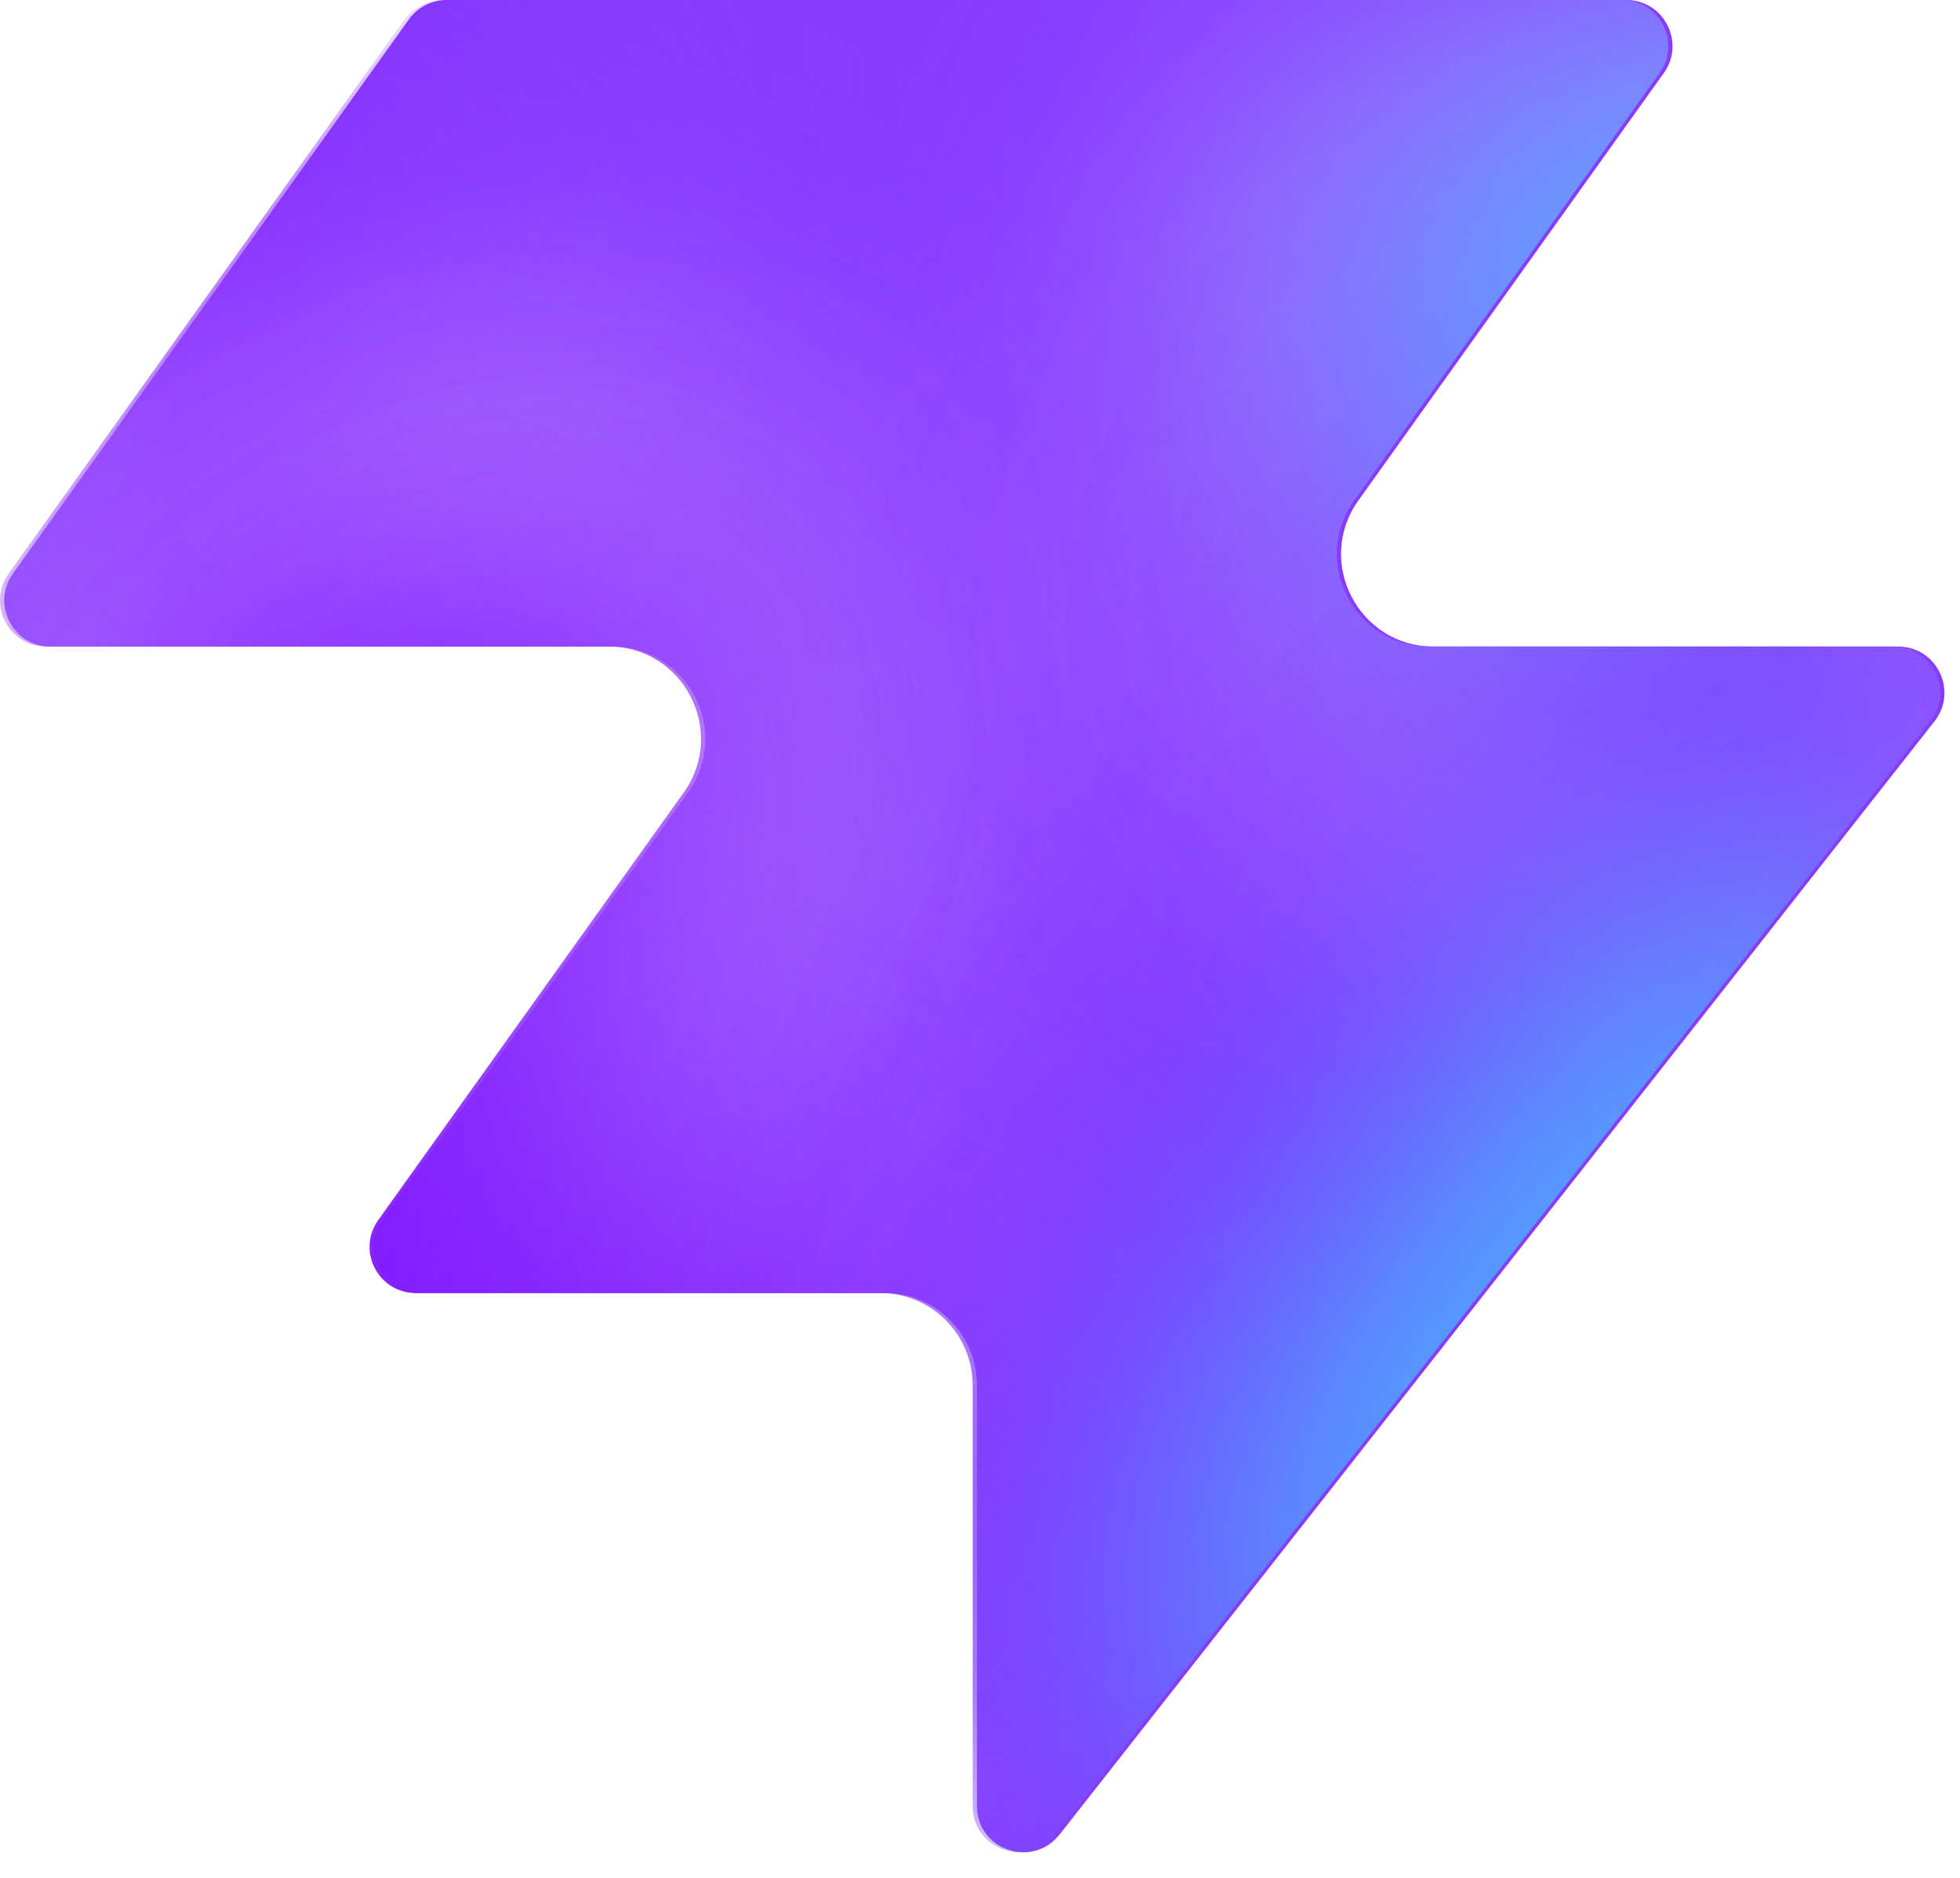
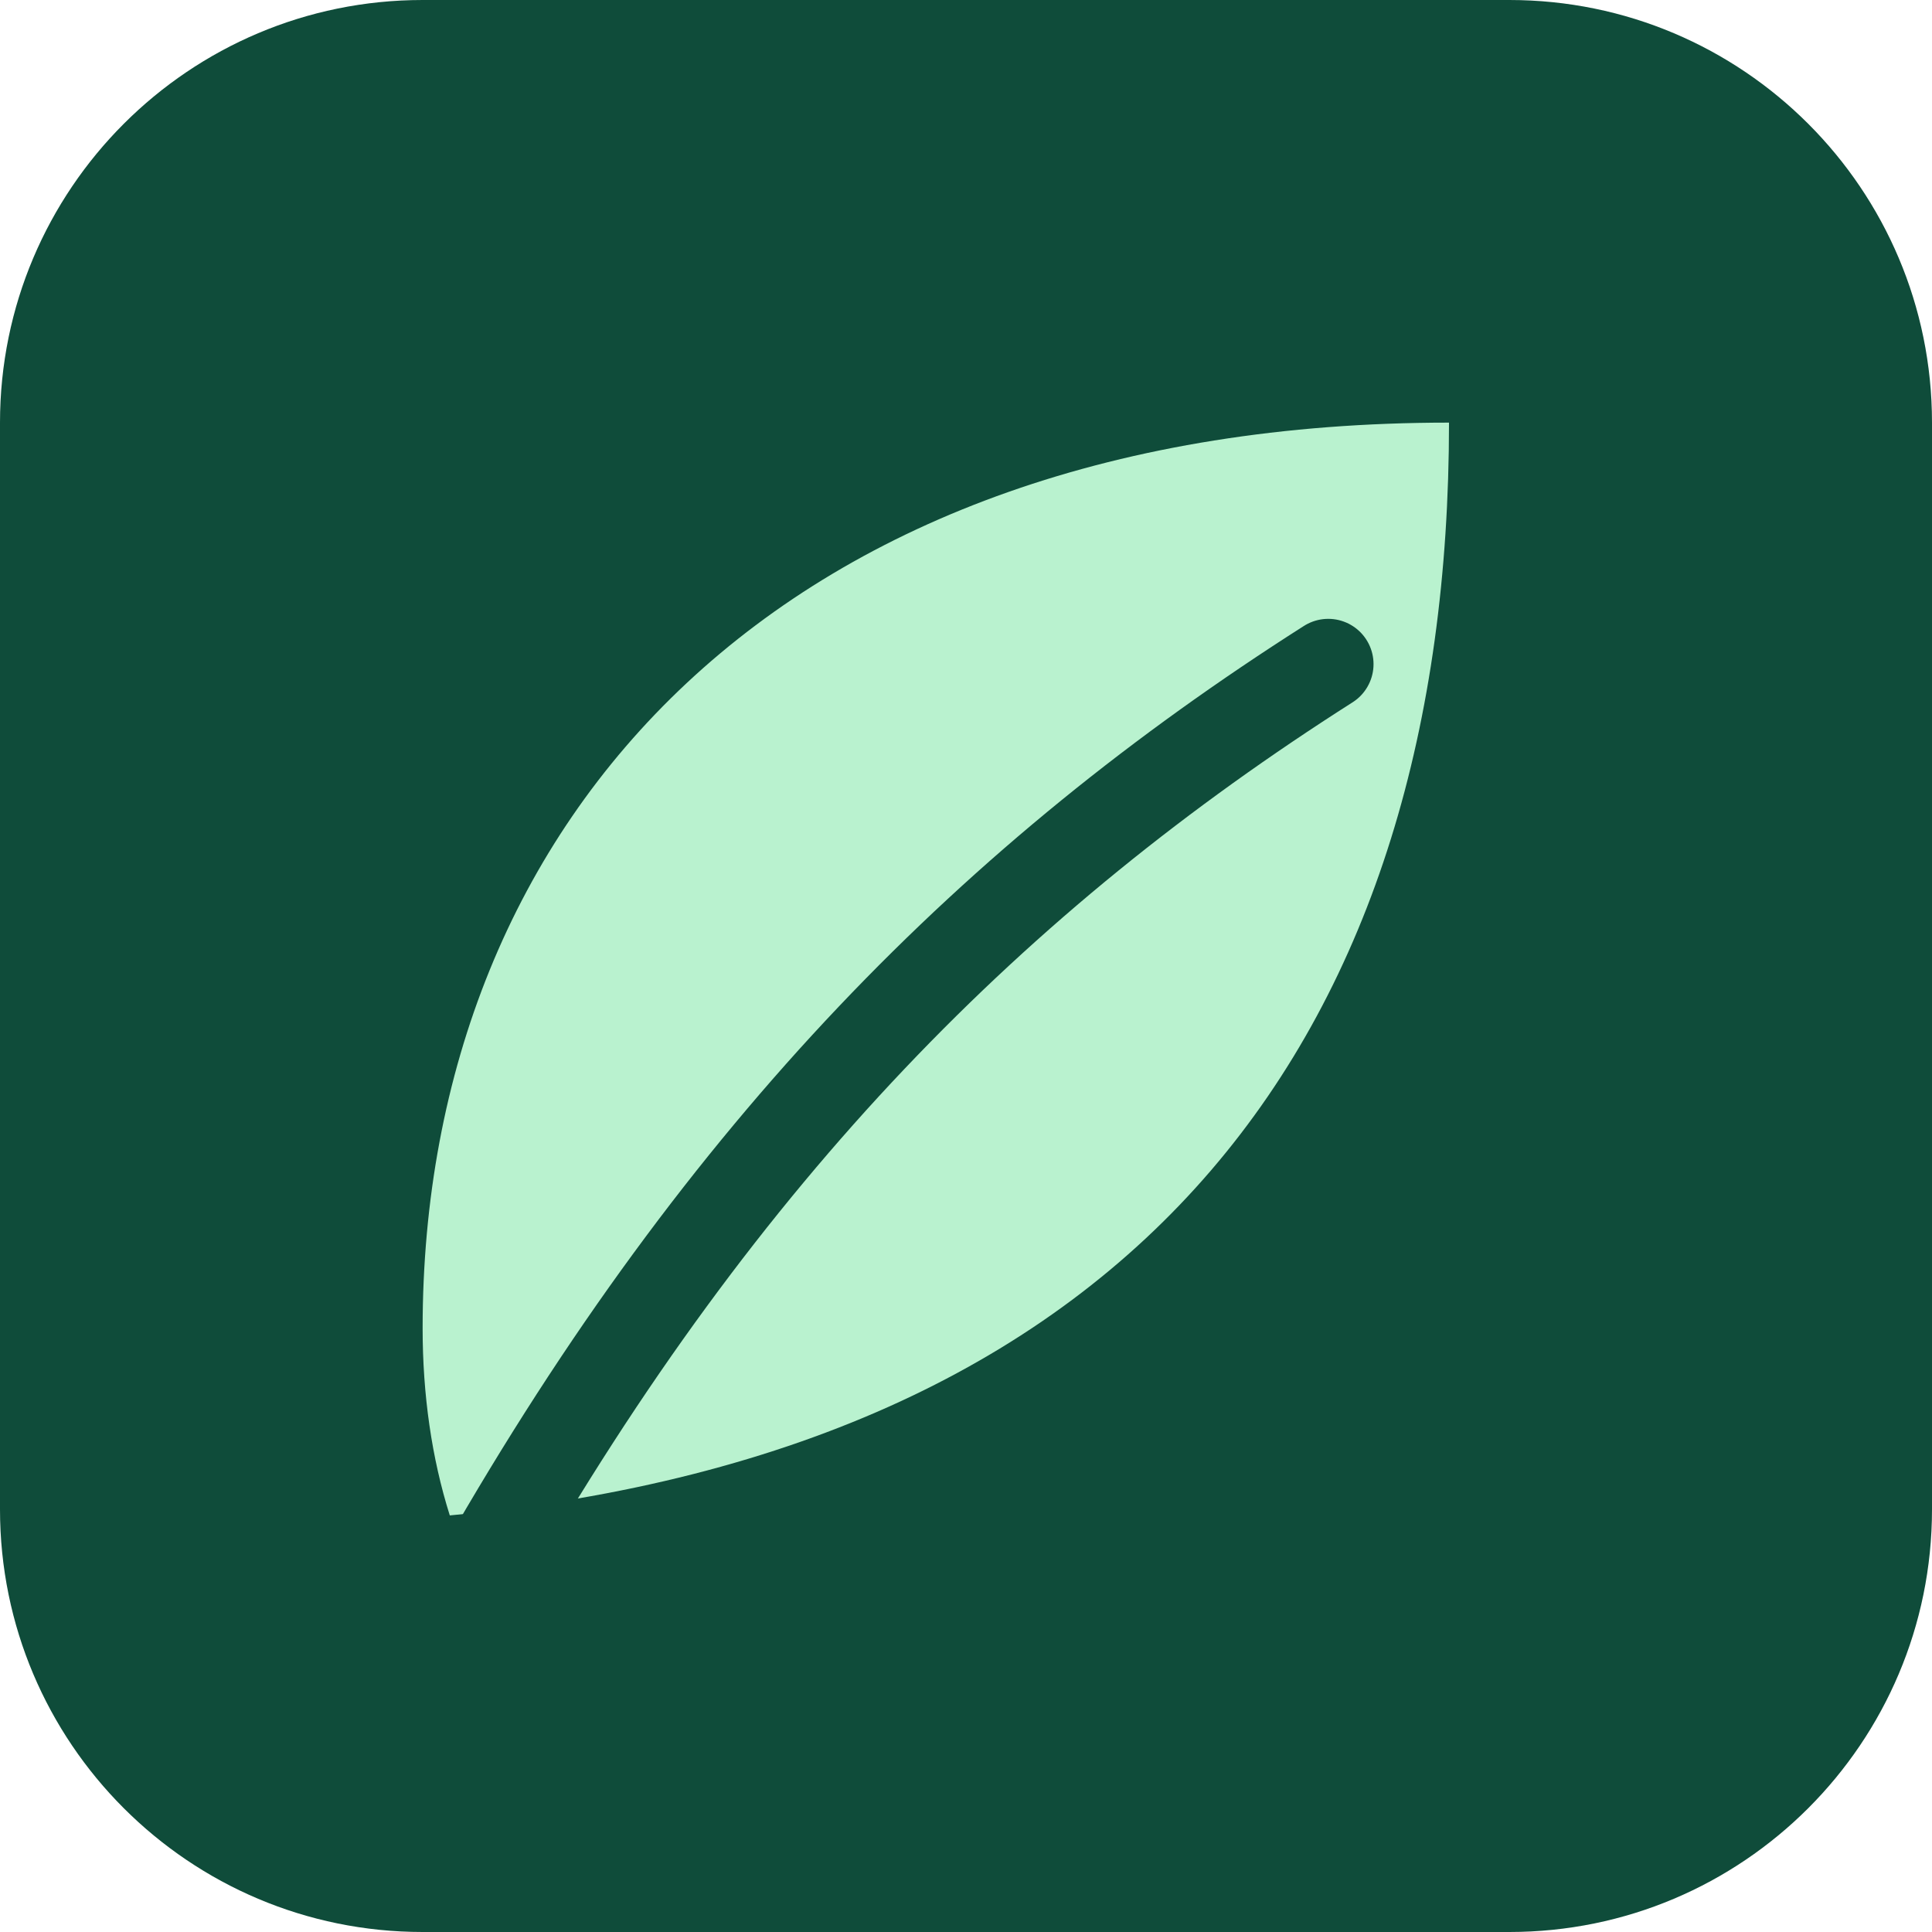
- <svg xmlns="http://www.w3.org/2000/svg" width="48" height="46" fill="none" viewBox="0 0 48 46">
-   <path fill="#863bff" d="M25.946 44.938c-.664.845-2.021.375-2.021-.698V33.937a2.26 2.26 0 0 0-2.262-2.262H10.287c-.92 0-1.456-1.04-.92-1.788l7.48-10.471c1.07-1.497 0-3.578-1.842-3.578H1.237c-.92 0-1.456-1.04-.92-1.788L10.013.474c.214-.297.556-.474.92-.474h28.894c.92 0 1.456 1.04.92 1.788l-7.48 10.471c-1.07 1.498 0 3.579 1.842 3.579h11.377c.943 0 1.473 1.088.89 1.83L25.947 44.94z" style="fill:#863bff;fill:color(display-p3 .525 .23 1);fill-opacity:1" />
-   <mask id="a" width="48" height="46" x="0" y="0" maskUnits="userSpaceOnUse" style="mask-type:alpha">
-     <path fill="#000" d="M25.842 44.938c-.664.844-2.021.375-2.021-.698V33.937a2.26 2.26 0 0 0-2.262-2.262H10.183c-.92 0-1.456-1.04-.92-1.788l7.48-10.471c1.07-1.498 0-3.579-1.842-3.579H1.133c-.92 0-1.456-1.04-.92-1.787L9.91.473c.214-.297.556-.474.92-.474h28.894c.92 0 1.456 1.04.92 1.788l-7.48 10.471c-1.07 1.498 0 3.578 1.842 3.578h11.377c.943 0 1.473 1.088.89 1.832L25.843 44.94z" style="fill:#000;fill-opacity:1" />
-   </mask>
-   <g mask="url(#a)">
-     <g filter="url(#b)">
-       <ellipse cx="5.508" cy="14.704" fill="#ede6ff" rx="5.508" ry="14.704" style="fill:#ede6ff;fill:color(display-p3 .927 .903 1);fill-opacity:1" transform="matrix(.00324 1 1 -.00324 -4.47 31.516)" />
-     </g>
-     <g filter="url(#c)">
-       <ellipse cx="10.399" cy="29.851" fill="#ede6ff" rx="10.399" ry="29.851" style="fill:#ede6ff;fill:color(display-p3 .927 .903 1);fill-opacity:1" transform="matrix(.00324 1 1 -.00324 -39.328 7.883)" />
-     </g>
-     <g filter="url(#d)">
-       <ellipse cx="5.508" cy="30.487" fill="#7e14ff" rx="5.508" ry="30.487" style="fill:#7e14ff;fill:color(display-p3 .492 .077 1);fill-opacity:1" transform="rotate(89.814 -25.913 -14.639)scale(1 -1)" />
-     </g>
-     <g filter="url(#e)">
-       <ellipse cx="5.508" cy="30.599" fill="#7e14ff" rx="5.508" ry="30.599" style="fill:#7e14ff;fill:color(display-p3 .492 .077 1);fill-opacity:1" transform="rotate(89.814 -32.644 -3.334)scale(1 -1)" />
-     </g>
-     <g filter="url(#f)">
-       <ellipse cx="5.508" cy="30.599" fill="#7e14ff" rx="5.508" ry="30.599" style="fill:#7e14ff;fill:color(display-p3 .492 .077 1);fill-opacity:1" transform="matrix(.00324 1 1 -.00324 -34.34 30.47)" />
-     </g>
-     <g filter="url(#g)">
-       <ellipse cx="14.072" cy="22.078" fill="#ede6ff" rx="14.072" ry="22.078" style="fill:#ede6ff;fill:color(display-p3 .927 .903 1);fill-opacity:1" transform="rotate(93.35 24.506 48.493)scale(-1 1)" />
-     </g>
-     <g filter="url(#h)">
-       <ellipse cx="3.47" cy="21.501" fill="#7e14ff" rx="3.47" ry="21.501" style="fill:#7e14ff;fill:color(display-p3 .492 .077 1);fill-opacity:1" transform="rotate(89.009 28.708 47.59)scale(-1 1)" />
-     </g>
-     <g filter="url(#i)">
-       <ellipse cx="3.47" cy="21.501" fill="#7e14ff" rx="3.47" ry="21.501" style="fill:#7e14ff;fill:color(display-p3 .492 .077 1);fill-opacity:1" transform="rotate(89.009 28.708 47.59)scale(-1 1)" />
-     </g>
-     <g filter="url(#j)">
-       <ellipse cx=".387" cy="8.972" fill="#7e14ff" rx="4.407" ry="29.108" style="fill:#7e14ff;fill:color(display-p3 .492 .077 1);fill-opacity:1" transform="rotate(39.51 .387 8.972)" />
-     </g>
-     <g filter="url(#k)">
-       <ellipse cx="47.523" cy="-6.092" fill="#7e14ff" rx="4.407" ry="29.108" style="fill:#7e14ff;fill:color(display-p3 .492 .077 1);fill-opacity:1" transform="rotate(37.892 47.523 -6.092)" />
-     </g>
-     <g filter="url(#l)">
-       <ellipse cx="41.412" cy="6.333" fill="#47bfff" rx="5.971" ry="9.665" style="fill:#47bfff;fill:color(display-p3 .28 .748 1);fill-opacity:1" transform="rotate(37.892 41.412 6.333)" />
-     </g>
-     <g filter="url(#m)">
-       <ellipse cx="-1.879" cy="38.332" fill="#7e14ff" rx="4.407" ry="29.108" style="fill:#7e14ff;fill:color(display-p3 .492 .077 1);fill-opacity:1" transform="rotate(37.892 -1.88 38.332)" />
-     </g>
-     <g filter="url(#n)">
-       <ellipse cx="-1.879" cy="38.332" fill="#7e14ff" rx="4.407" ry="29.108" style="fill:#7e14ff;fill:color(display-p3 .492 .077 1);fill-opacity:1" transform="rotate(37.892 -1.88 38.332)" />
-     </g>
-     <g filter="url(#o)">
-       <ellipse cx="35.651" cy="29.907" fill="#7e14ff" rx="4.407" ry="29.108" style="fill:#7e14ff;fill:color(display-p3 .492 .077 1);fill-opacity:1" transform="rotate(37.892 35.651 29.907)" />
-     </g>
-     <g filter="url(#p)">
-       <ellipse cx="38.418" cy="32.4" fill="#47bfff" rx="5.971" ry="15.297" style="fill:#47bfff;fill:color(display-p3 .28 .748 1);fill-opacity:1" transform="rotate(37.892 38.418 32.4)" />
-     </g>
-   </g>
-   <defs>
-     <filter id="b" width="60.045" height="41.654" x="-19.77" y="16.149" color-interpolation-filters="sRGB" filterUnits="userSpaceOnUse">
-       <feFlood flood-opacity="0" result="BackgroundImageFix" />
-       <feBlend in="SourceGraphic" in2="BackgroundImageFix" result="shape" />
-       <feGaussianBlur result="effect1_foregroundBlur_2002_17158" stdDeviation="7.659" />
-     </filter>
-     <filter id="c" width="90.34" height="51.437" x="-54.613" y="-7.533" color-interpolation-filters="sRGB" filterUnits="userSpaceOnUse">
-       <feFlood flood-opacity="0" result="BackgroundImageFix" />
-       <feBlend in="SourceGraphic" in2="BackgroundImageFix" result="shape" />
-       <feGaussianBlur result="effect1_foregroundBlur_2002_17158" stdDeviation="7.659" />
-     </filter>
-     <filter id="d" width="79.355" height="29.4" x="-49.64" y="2.03" color-interpolation-filters="sRGB" filterUnits="userSpaceOnUse">
-       <feFlood flood-opacity="0" result="BackgroundImageFix" />
-       <feBlend in="SourceGraphic" in2="BackgroundImageFix" result="shape" />
-       <feGaussianBlur result="effect1_foregroundBlur_2002_17158" stdDeviation="4.596" />
-     </filter>
-     <filter id="e" width="79.579" height="29.4" x="-45.045" y="20.029" color-interpolation-filters="sRGB" filterUnits="userSpaceOnUse">
-       <feFlood flood-opacity="0" result="BackgroundImageFix" />
-       <feBlend in="SourceGraphic" in2="BackgroundImageFix" result="shape" />
-       <feGaussianBlur result="effect1_foregroundBlur_2002_17158" stdDeviation="4.596" />
-     </filter>
-     <filter id="f" width="79.579" height="29.4" x="-43.513" y="21.178" color-interpolation-filters="sRGB" filterUnits="userSpaceOnUse">
-       <feFlood flood-opacity="0" result="BackgroundImageFix" />
-       <feBlend in="SourceGraphic" in2="BackgroundImageFix" result="shape" />
-       <feGaussianBlur result="effect1_foregroundBlur_2002_17158" stdDeviation="4.596" />
-     </filter>
-     <filter id="g" width="74.749" height="58.852" x="15.756" y="-17.901" color-interpolation-filters="sRGB" filterUnits="userSpaceOnUse">
-       <feFlood flood-opacity="0" result="BackgroundImageFix" />
-       <feBlend in="SourceGraphic" in2="BackgroundImageFix" result="shape" />
-       <feGaussianBlur result="effect1_foregroundBlur_2002_17158" stdDeviation="7.659" />
-     </filter>
-     <filter id="h" width="61.377" height="25.362" x="23.548" y="2.284" color-interpolation-filters="sRGB" filterUnits="userSpaceOnUse">
-       <feFlood flood-opacity="0" result="BackgroundImageFix" />
-       <feBlend in="SourceGraphic" in2="BackgroundImageFix" result="shape" />
-       <feGaussianBlur result="effect1_foregroundBlur_2002_17158" stdDeviation="4.596" />
-     </filter>
-     <filter id="i" width="61.377" height="25.362" x="23.548" y="2.284" color-interpolation-filters="sRGB" filterUnits="userSpaceOnUse">
-       <feFlood flood-opacity="0" result="BackgroundImageFix" />
-       <feBlend in="SourceGraphic" in2="BackgroundImageFix" result="shape" />
-       <feGaussianBlur result="effect1_foregroundBlur_2002_17158" stdDeviation="4.596" />
-     </filter>
-     <filter id="j" width="56.045" height="63.649" x="-27.636" y="-22.853" color-interpolation-filters="sRGB" filterUnits="userSpaceOnUse">
-       <feFlood flood-opacity="0" result="BackgroundImageFix" />
-       <feBlend in="SourceGraphic" in2="BackgroundImageFix" result="shape" />
-       <feGaussianBlur result="effect1_foregroundBlur_2002_17158" stdDeviation="4.596" />
-     </filter>
-     <filter id="k" width="54.814" height="64.646" x="20.116" y="-38.415" color-interpolation-filters="sRGB" filterUnits="userSpaceOnUse">
-       <feFlood flood-opacity="0" result="BackgroundImageFix" />
-       <feBlend in="SourceGraphic" in2="BackgroundImageFix" result="shape" />
-       <feGaussianBlur result="effect1_foregroundBlur_2002_17158" stdDeviation="4.596" />
-     </filter>
-     <filter id="l" width="33.541" height="35.313" x="24.641" y="-11.323" color-interpolation-filters="sRGB" filterUnits="userSpaceOnUse">
-       <feFlood flood-opacity="0" result="BackgroundImageFix" />
-       <feBlend in="SourceGraphic" in2="BackgroundImageFix" result="shape" />
-       <feGaussianBlur result="effect1_foregroundBlur_2002_17158" stdDeviation="4.596" />
-     </filter>
-     <filter id="m" width="54.814" height="64.646" x="-29.286" y="6.009" color-interpolation-filters="sRGB" filterUnits="userSpaceOnUse">
-       <feFlood flood-opacity="0" result="BackgroundImageFix" />
-       <feBlend in="SourceGraphic" in2="BackgroundImageFix" result="shape" />
-       <feGaussianBlur result="effect1_foregroundBlur_2002_17158" stdDeviation="4.596" />
-     </filter>
-     <filter id="n" width="54.814" height="64.646" x="-29.286" y="6.009" color-interpolation-filters="sRGB" filterUnits="userSpaceOnUse">
-       <feFlood flood-opacity="0" result="BackgroundImageFix" />
-       <feBlend in="SourceGraphic" in2="BackgroundImageFix" result="shape" />
-       <feGaussianBlur result="effect1_foregroundBlur_2002_17158" stdDeviation="4.596" />
-     </filter>
-     <filter id="o" width="54.814" height="64.646" x="8.244" y="-2.416" color-interpolation-filters="sRGB" filterUnits="userSpaceOnUse">
-       <feFlood flood-opacity="0" result="BackgroundImageFix" />
-       <feBlend in="SourceGraphic" in2="BackgroundImageFix" result="shape" />
-       <feGaussianBlur result="effect1_foregroundBlur_2002_17158" stdDeviation="4.596" />
-     </filter>
-     <filter id="p" width="39.409" height="43.623" x="18.713" y="10.588" color-interpolation-filters="sRGB" filterUnits="userSpaceOnUse">
-       <feFlood flood-opacity="0" result="BackgroundImageFix" />
-       <feBlend in="SourceGraphic" in2="BackgroundImageFix" result="shape" />
-       <feGaussianBlur result="effect1_foregroundBlur_2002_17158" stdDeviation="4.596" />
-     </filter>
-   </defs>
+ <svg xmlns="http://www.w3.org/2000/svg" viewBox="0 0 64 64">
+   <rect width="64" height="64" rx="14" fill="#0f4c3a" />
+   <path d="M48 14C26 14 14 27 14 44c0 2.2.3 4.3.9 6.2C38 48 48 34 48 14Z" fill="#b9f2cf" />
+   <path d="M16 52C24 38 33 29 44 22" fill="none" stroke="#0f4c3a" stroke-width="3" stroke-linecap="round" />
</svg>
